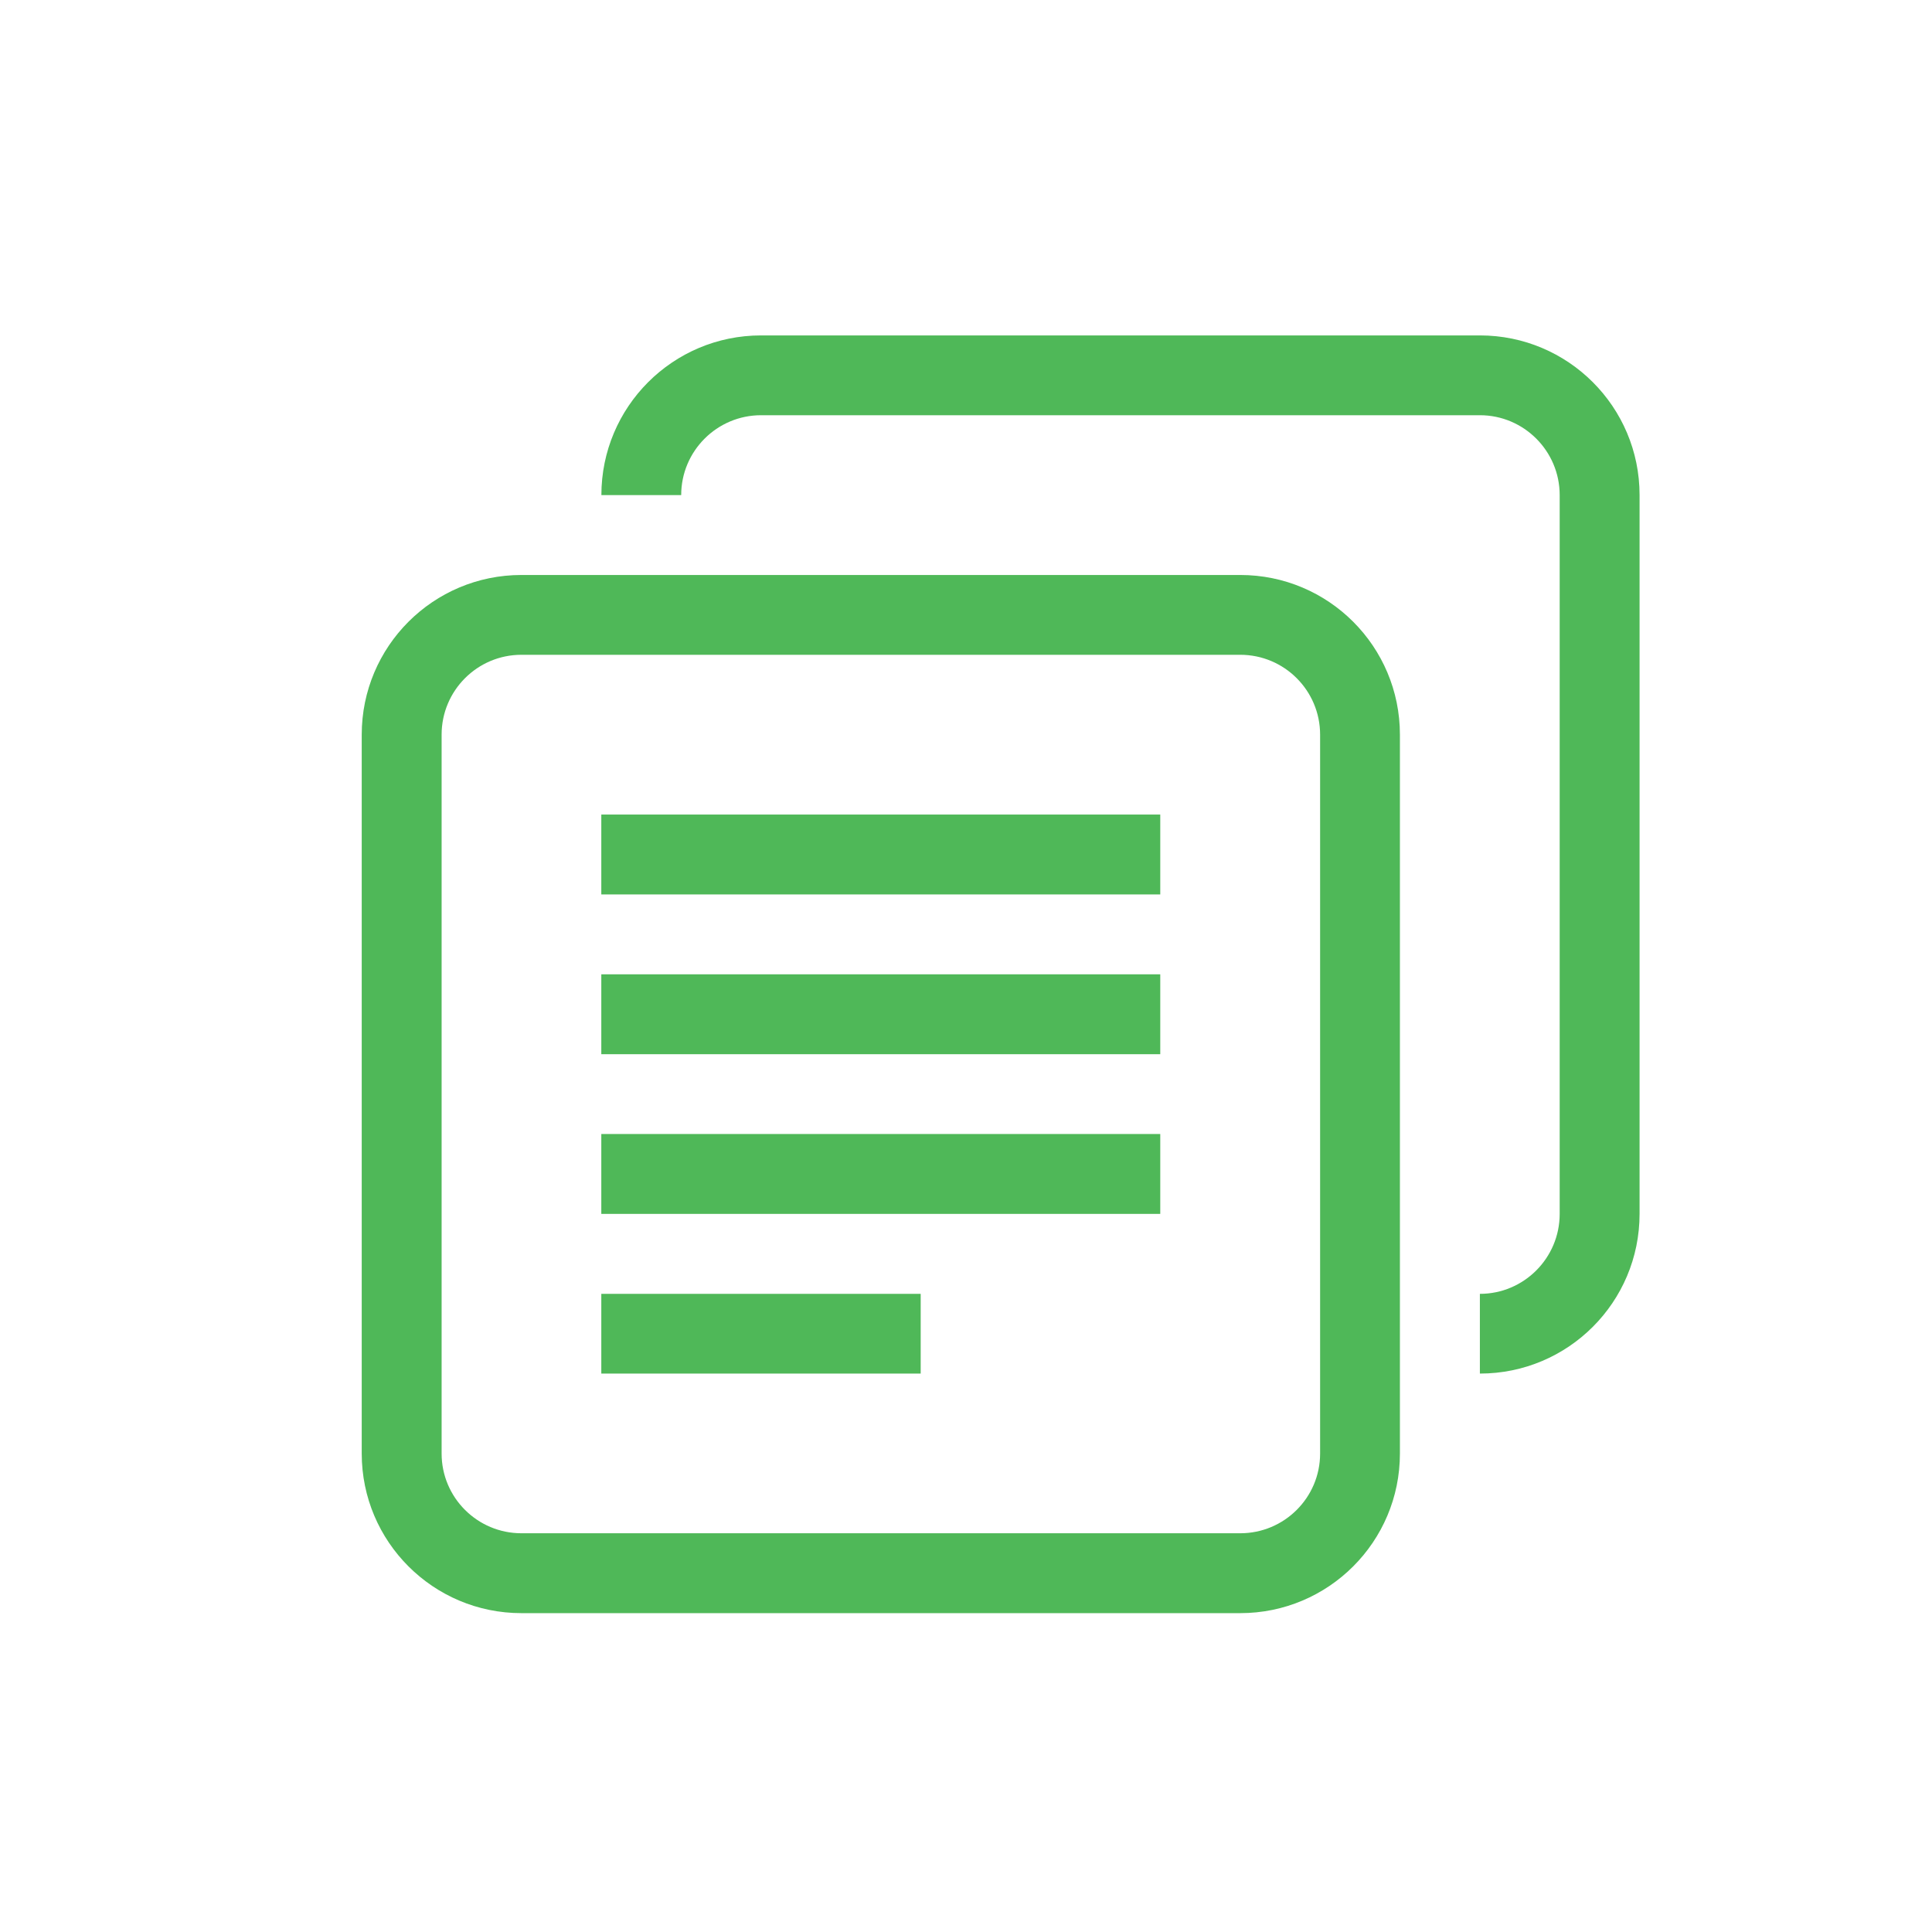
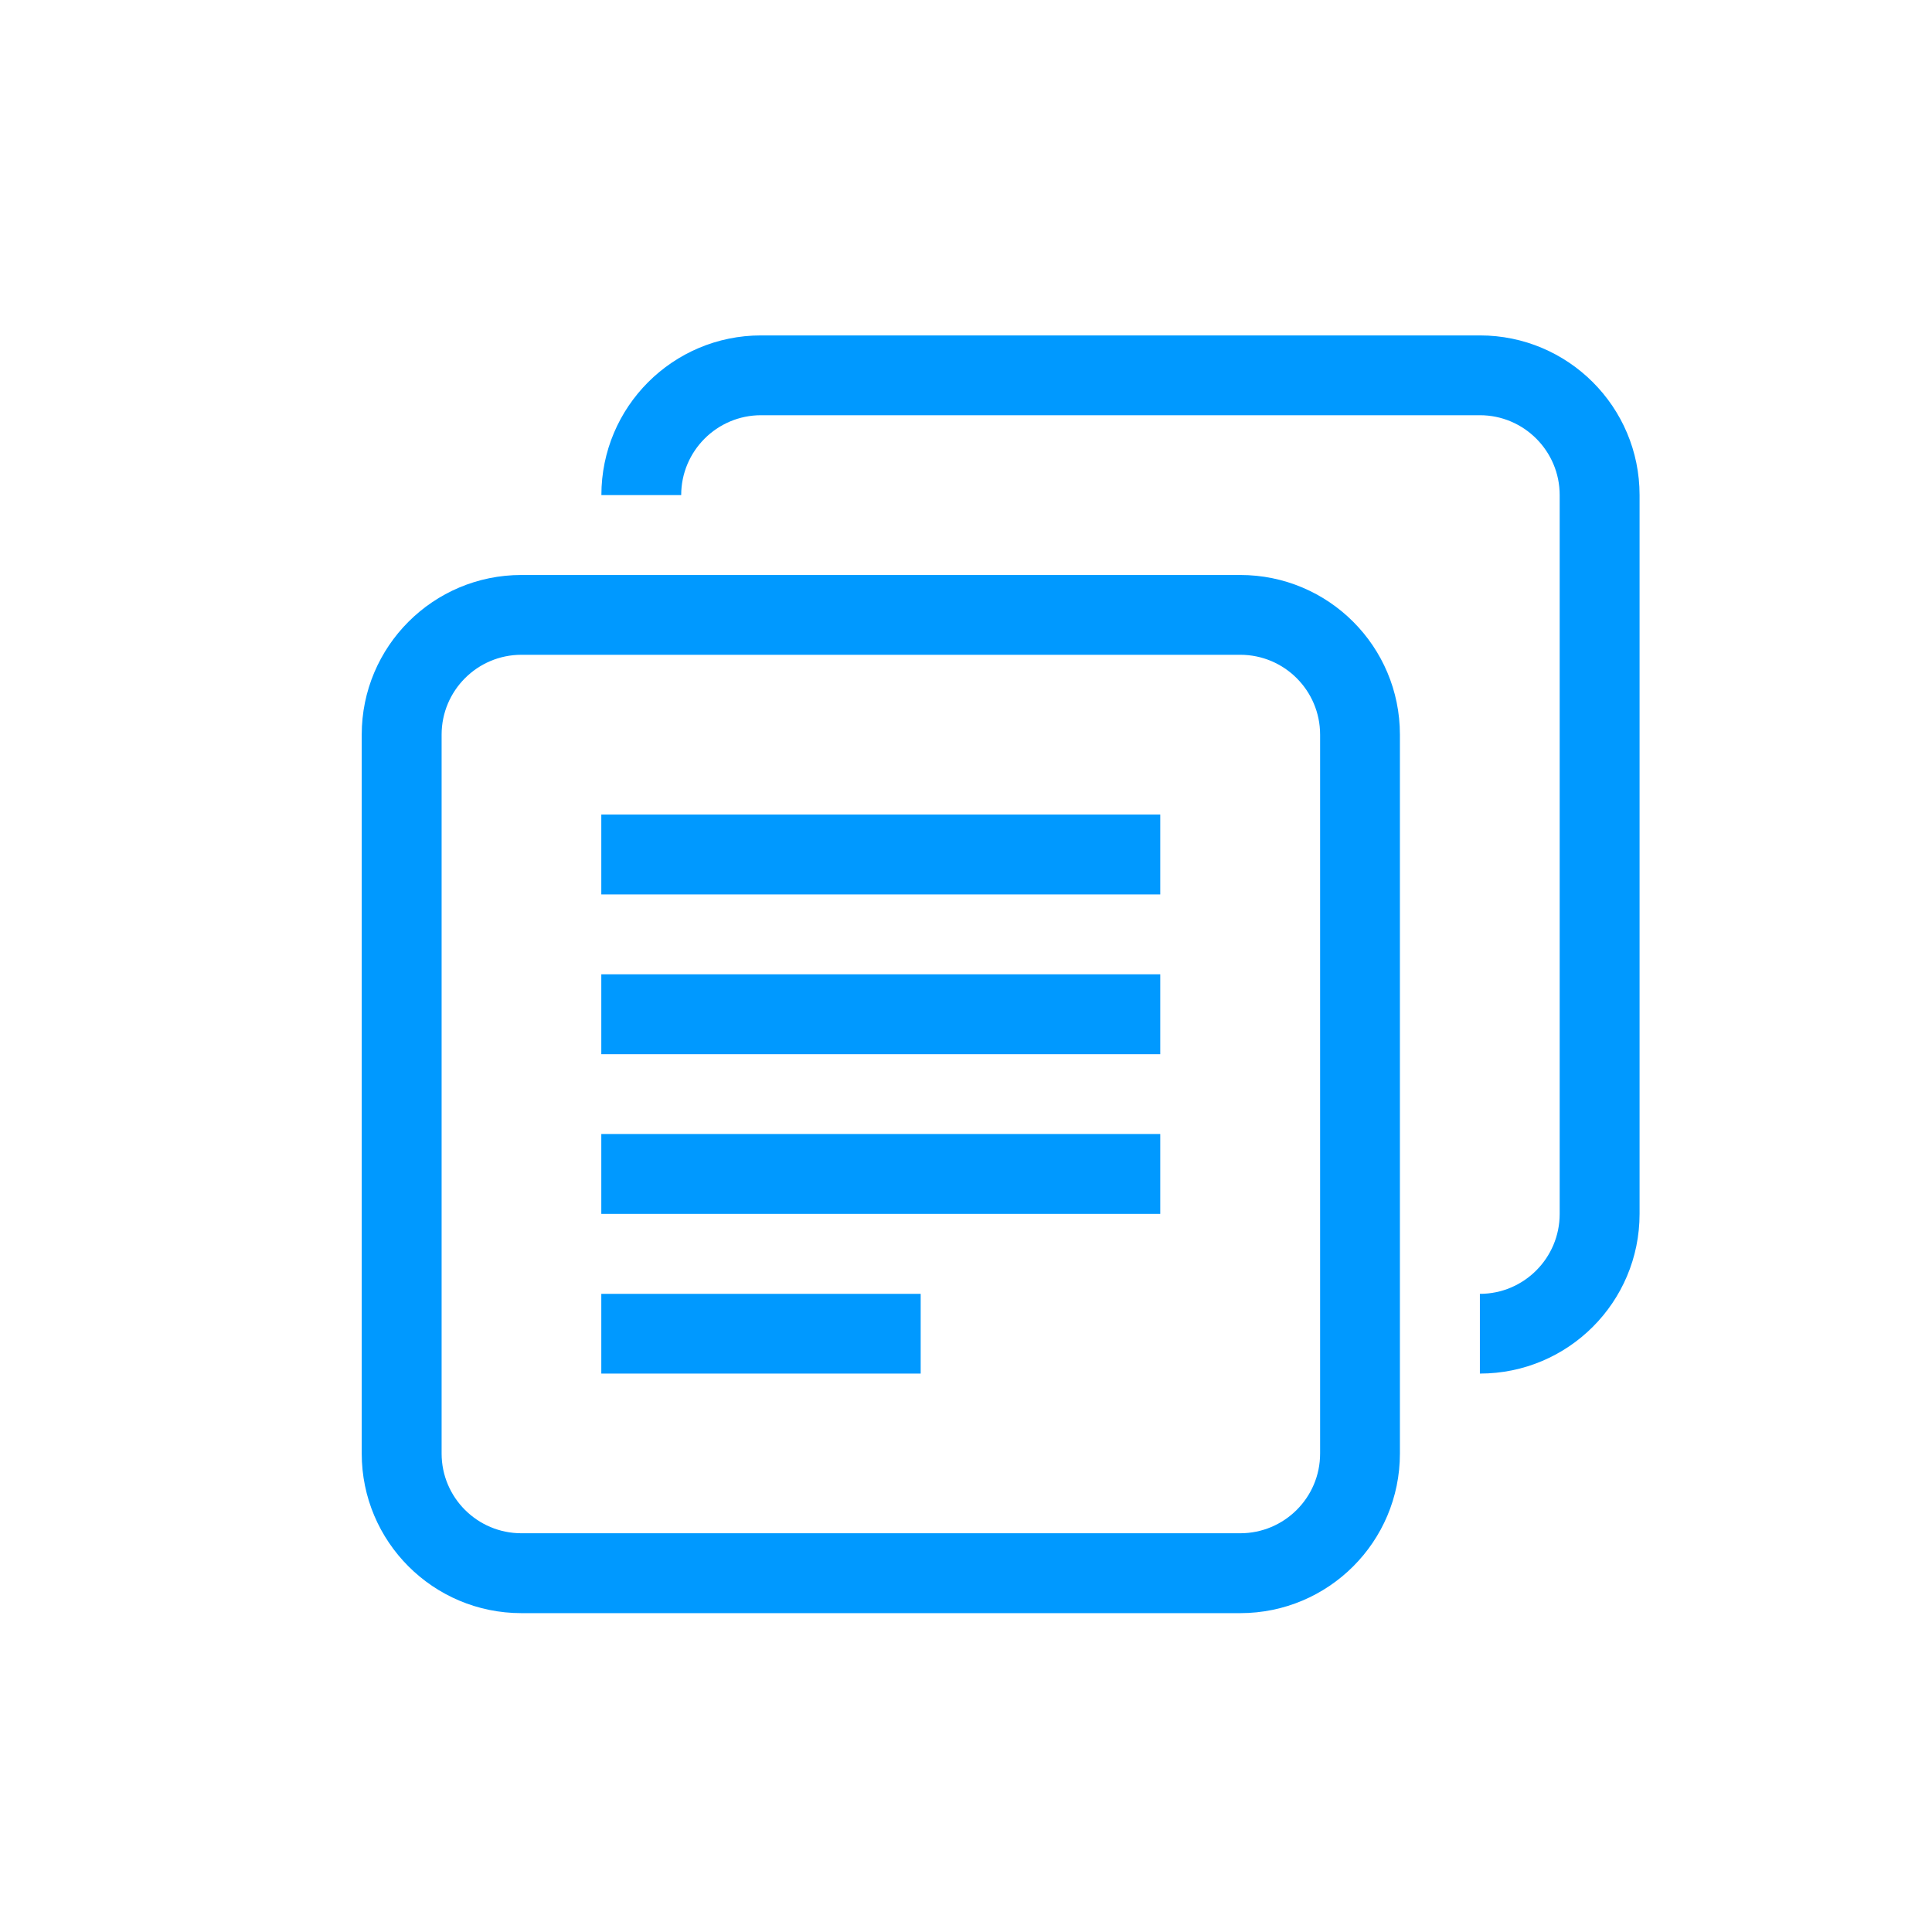
- <svg xmlns="http://www.w3.org/2000/svg" version="1.1" id="Layer_1" x="0px" y="0px" width="24.088px" height="24px" viewBox="189.192 0 24.088 24" enable-background="new 189.192 0 24.088 24" xml:space="preserve" fill="#4fb858">
+ <svg xmlns="http://www.w3.org/2000/svg" version="1.1" id="Layer_1" x="0px" y="0px" width="24.088px" height="24px" viewBox="189.192 0 24.088 24" enable-background="new 189.192 0 24.088 24" xml:space="preserve" fill="#0099ff">
  <g>
    <g>
-       <path fill="#4fb858" d="M204.655,7.169h-8.962c-1.1,0-1.991,0.891-1.991,1.991v8.963c0,1.1,0.892,1.99,1.991,1.99h8.962    c1.101,0,1.991-0.891,1.991-1.99V9.16C206.646,8.06,205.756,7.169,204.655,7.169z M205.651,18.123    c0,0.549-0.446,0.994-0.996,0.994h-8.962c-0.549,0-0.995-0.445-0.995-0.994V9.16c0-0.55,0.446-0.996,0.995-0.996h8.962    c0.55,0,0.996,0.446,0.996,0.996V18.123z" />
+       <path fill="#0099ff" d="M204.655,7.169h-8.962c-1.1,0-1.991,0.891-1.991,1.991v8.963c0,1.1,0.892,1.99,1.991,1.99h8.962    c1.101,0,1.991-0.891,1.991-1.99V9.16C206.646,8.06,205.756,7.169,204.655,7.169z M205.651,18.123    c0,0.549-0.446,0.994-0.996,0.994h-8.962c-0.549,0-0.995-0.445-0.995-0.994V9.16c0-0.55,0.446-0.996,0.995-0.996h8.962    c0.55,0,0.996,0.446,0.996,0.996V18.123z" />
    </g>
  </g>
-   <path fill="#4fb858" d="M196.689,11.152h6.969v-0.996h-6.969V11.152z" />
-   <path fill="#4fb858" d="M196.689,13.144h6.969v-0.996h-6.969V13.144z" />
-   <path fill="#4fb858" d="M196.689,15.135h6.969v-0.996h-6.969V15.135z" />
-   <path fill="#4fb858" d="M196.689,17.126h3.982v-0.994h-3.982V17.126z" />
-   <path fill="#4fb858" d="M207.643,4.182h-8.962c-1.101,0-1.991,0.892-1.991,1.991h0.995c0-0.549,0.446-0.996,0.996-0.996h8.962  c0.549,0,0.995,0.447,0.995,0.996v8.962c0,0.55-0.446,0.997-0.995,0.997v0.994c1.101,0,1.991-0.891,1.991-1.991V6.172  C209.634,5.073,208.743,4.182,207.643,4.182z" />
+   <path fill="#0099ff" d="M196.689,11.152h6.969v-0.996h-6.969V11.152z" />
+   <path fill="#0099ff" d="M196.689,13.144h6.969v-0.996h-6.969V13.144z" />
+   <path fill="#0099ff" d="M196.689,15.135h6.969v-0.996h-6.969V15.135z" />
+   <path fill="#0099ff" d="M196.689,17.126h3.982v-0.994h-3.982V17.126z" />
+   <path fill="#0099ff" d="M207.643,4.182h-8.962c-1.101,0-1.991,0.892-1.991,1.991h0.995c0-0.549,0.446-0.996,0.996-0.996h8.962  c0.549,0,0.995,0.447,0.995,0.996v8.962c0,0.55-0.446,0.997-0.995,0.997v0.994c1.101,0,1.991-0.891,1.991-1.991V6.172  C209.634,5.073,208.743,4.182,207.643,4.182z" />
</svg>
